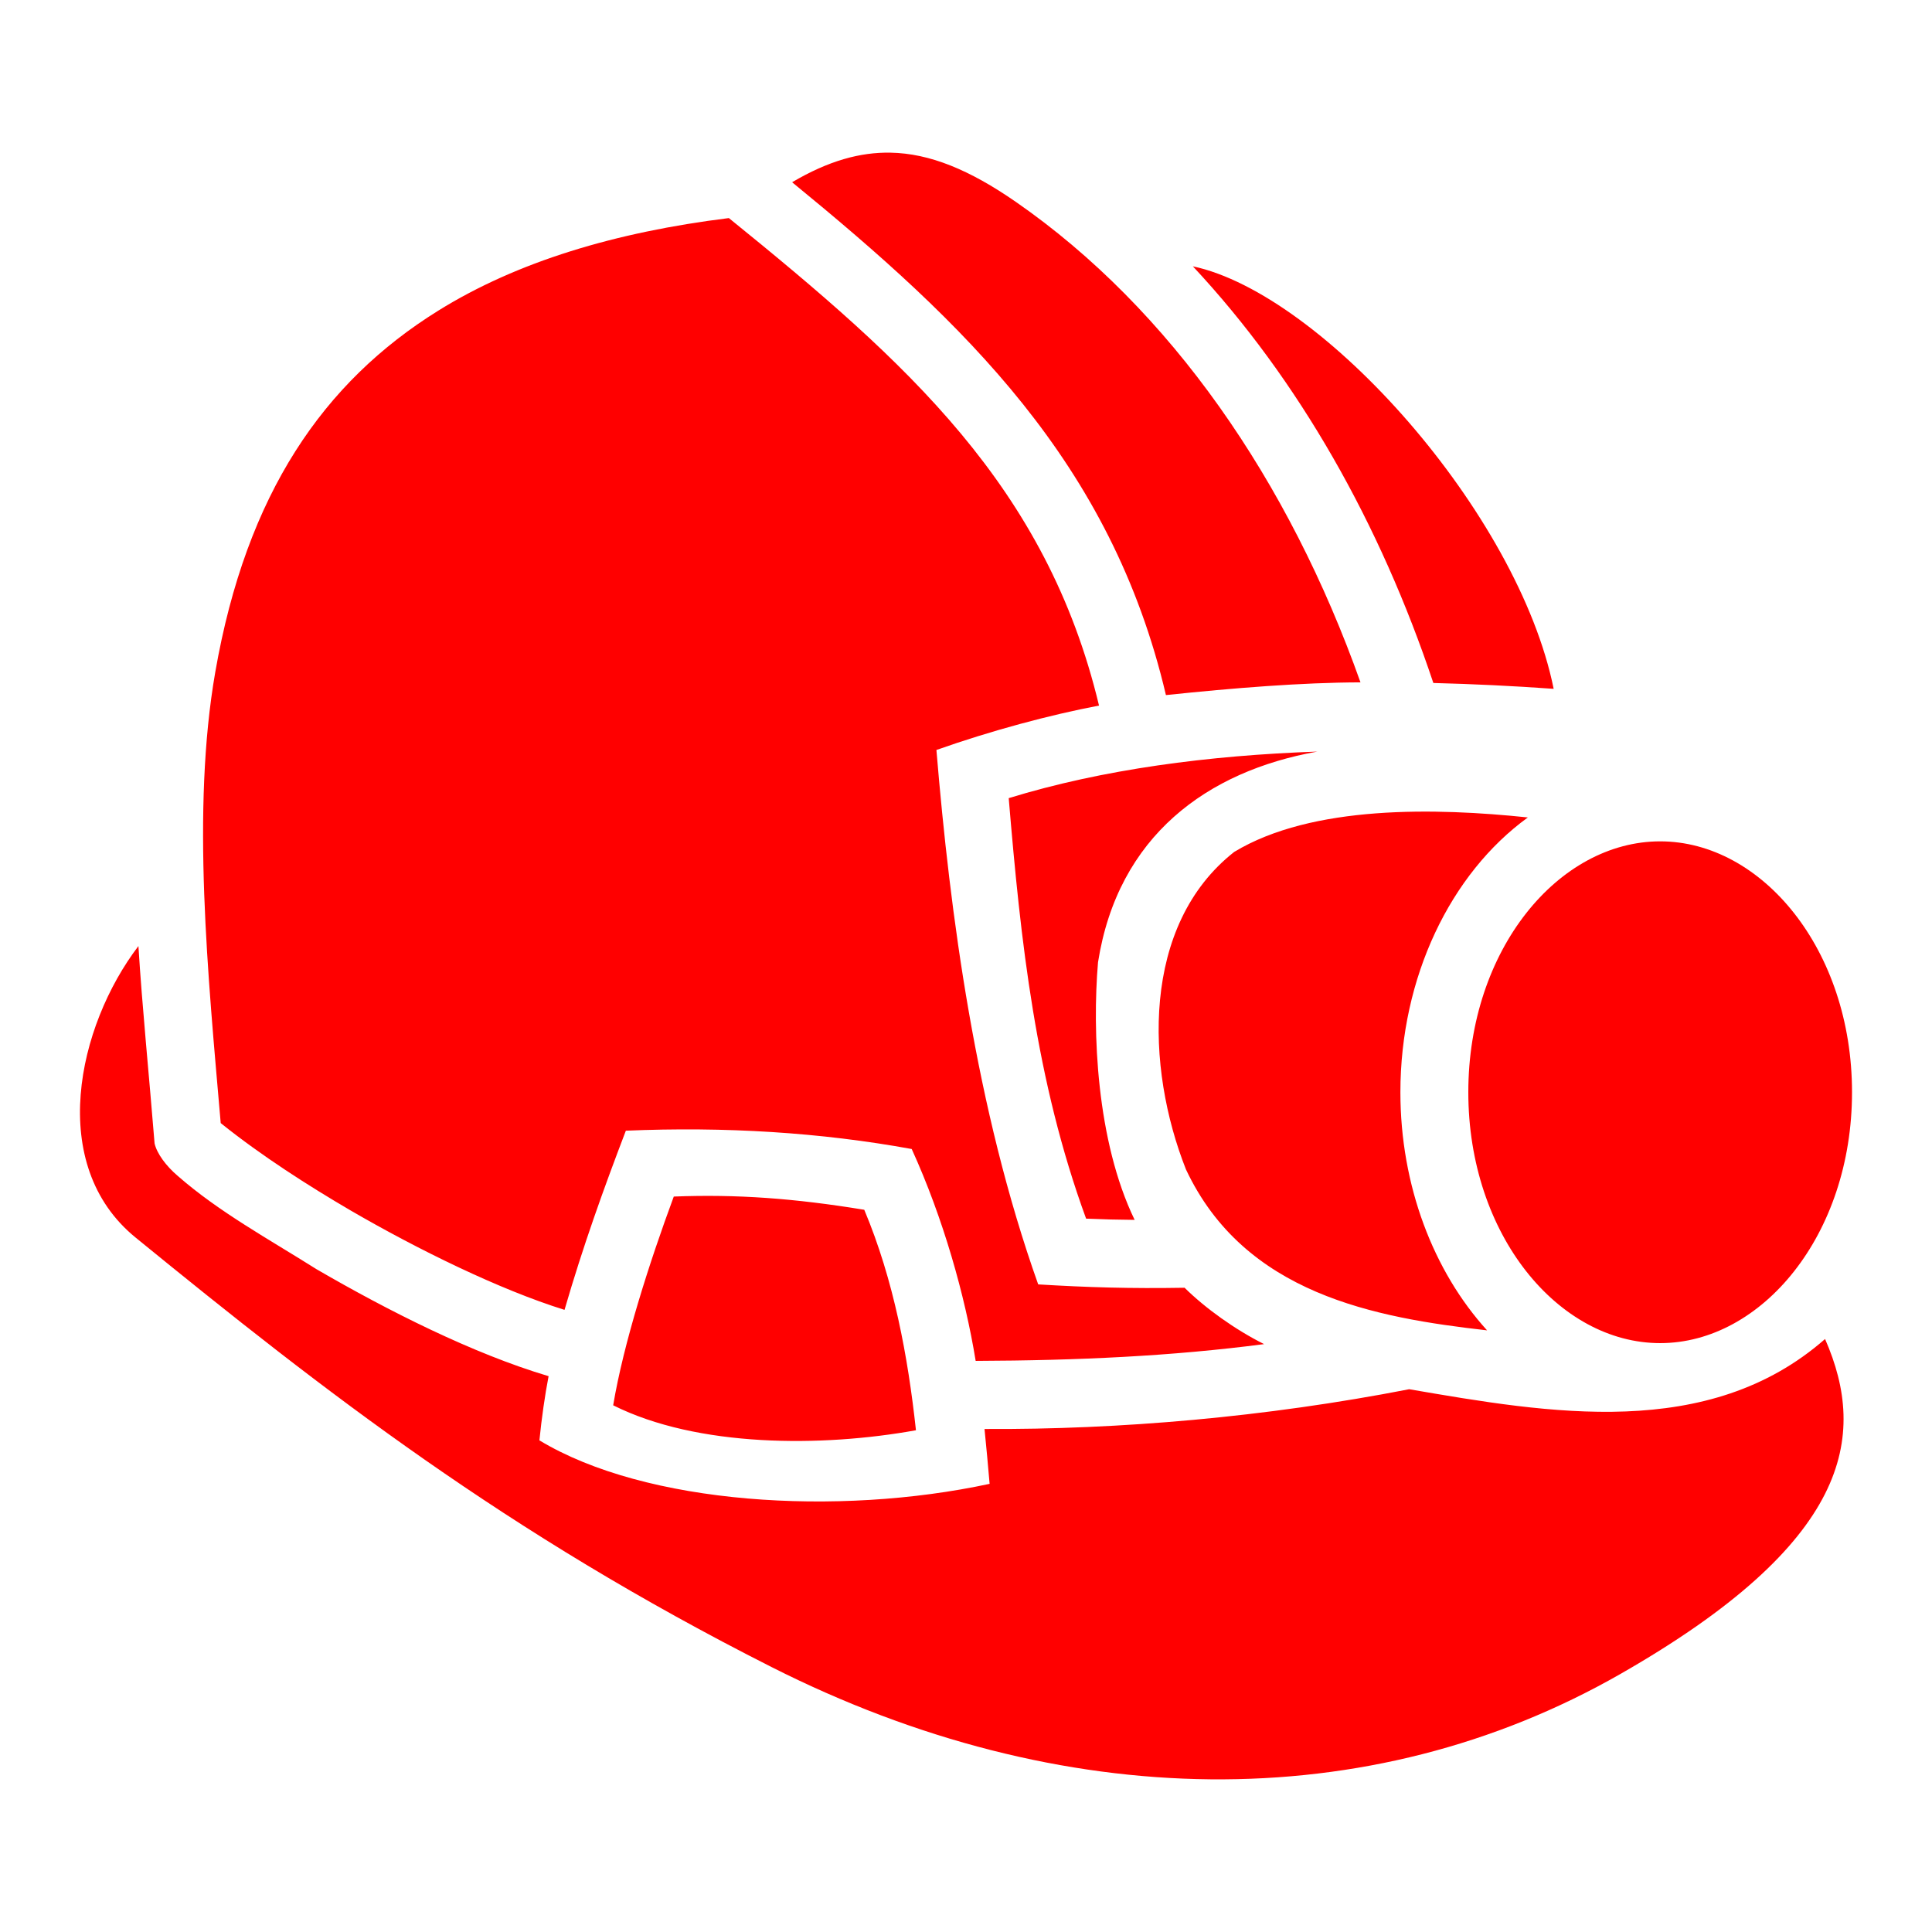
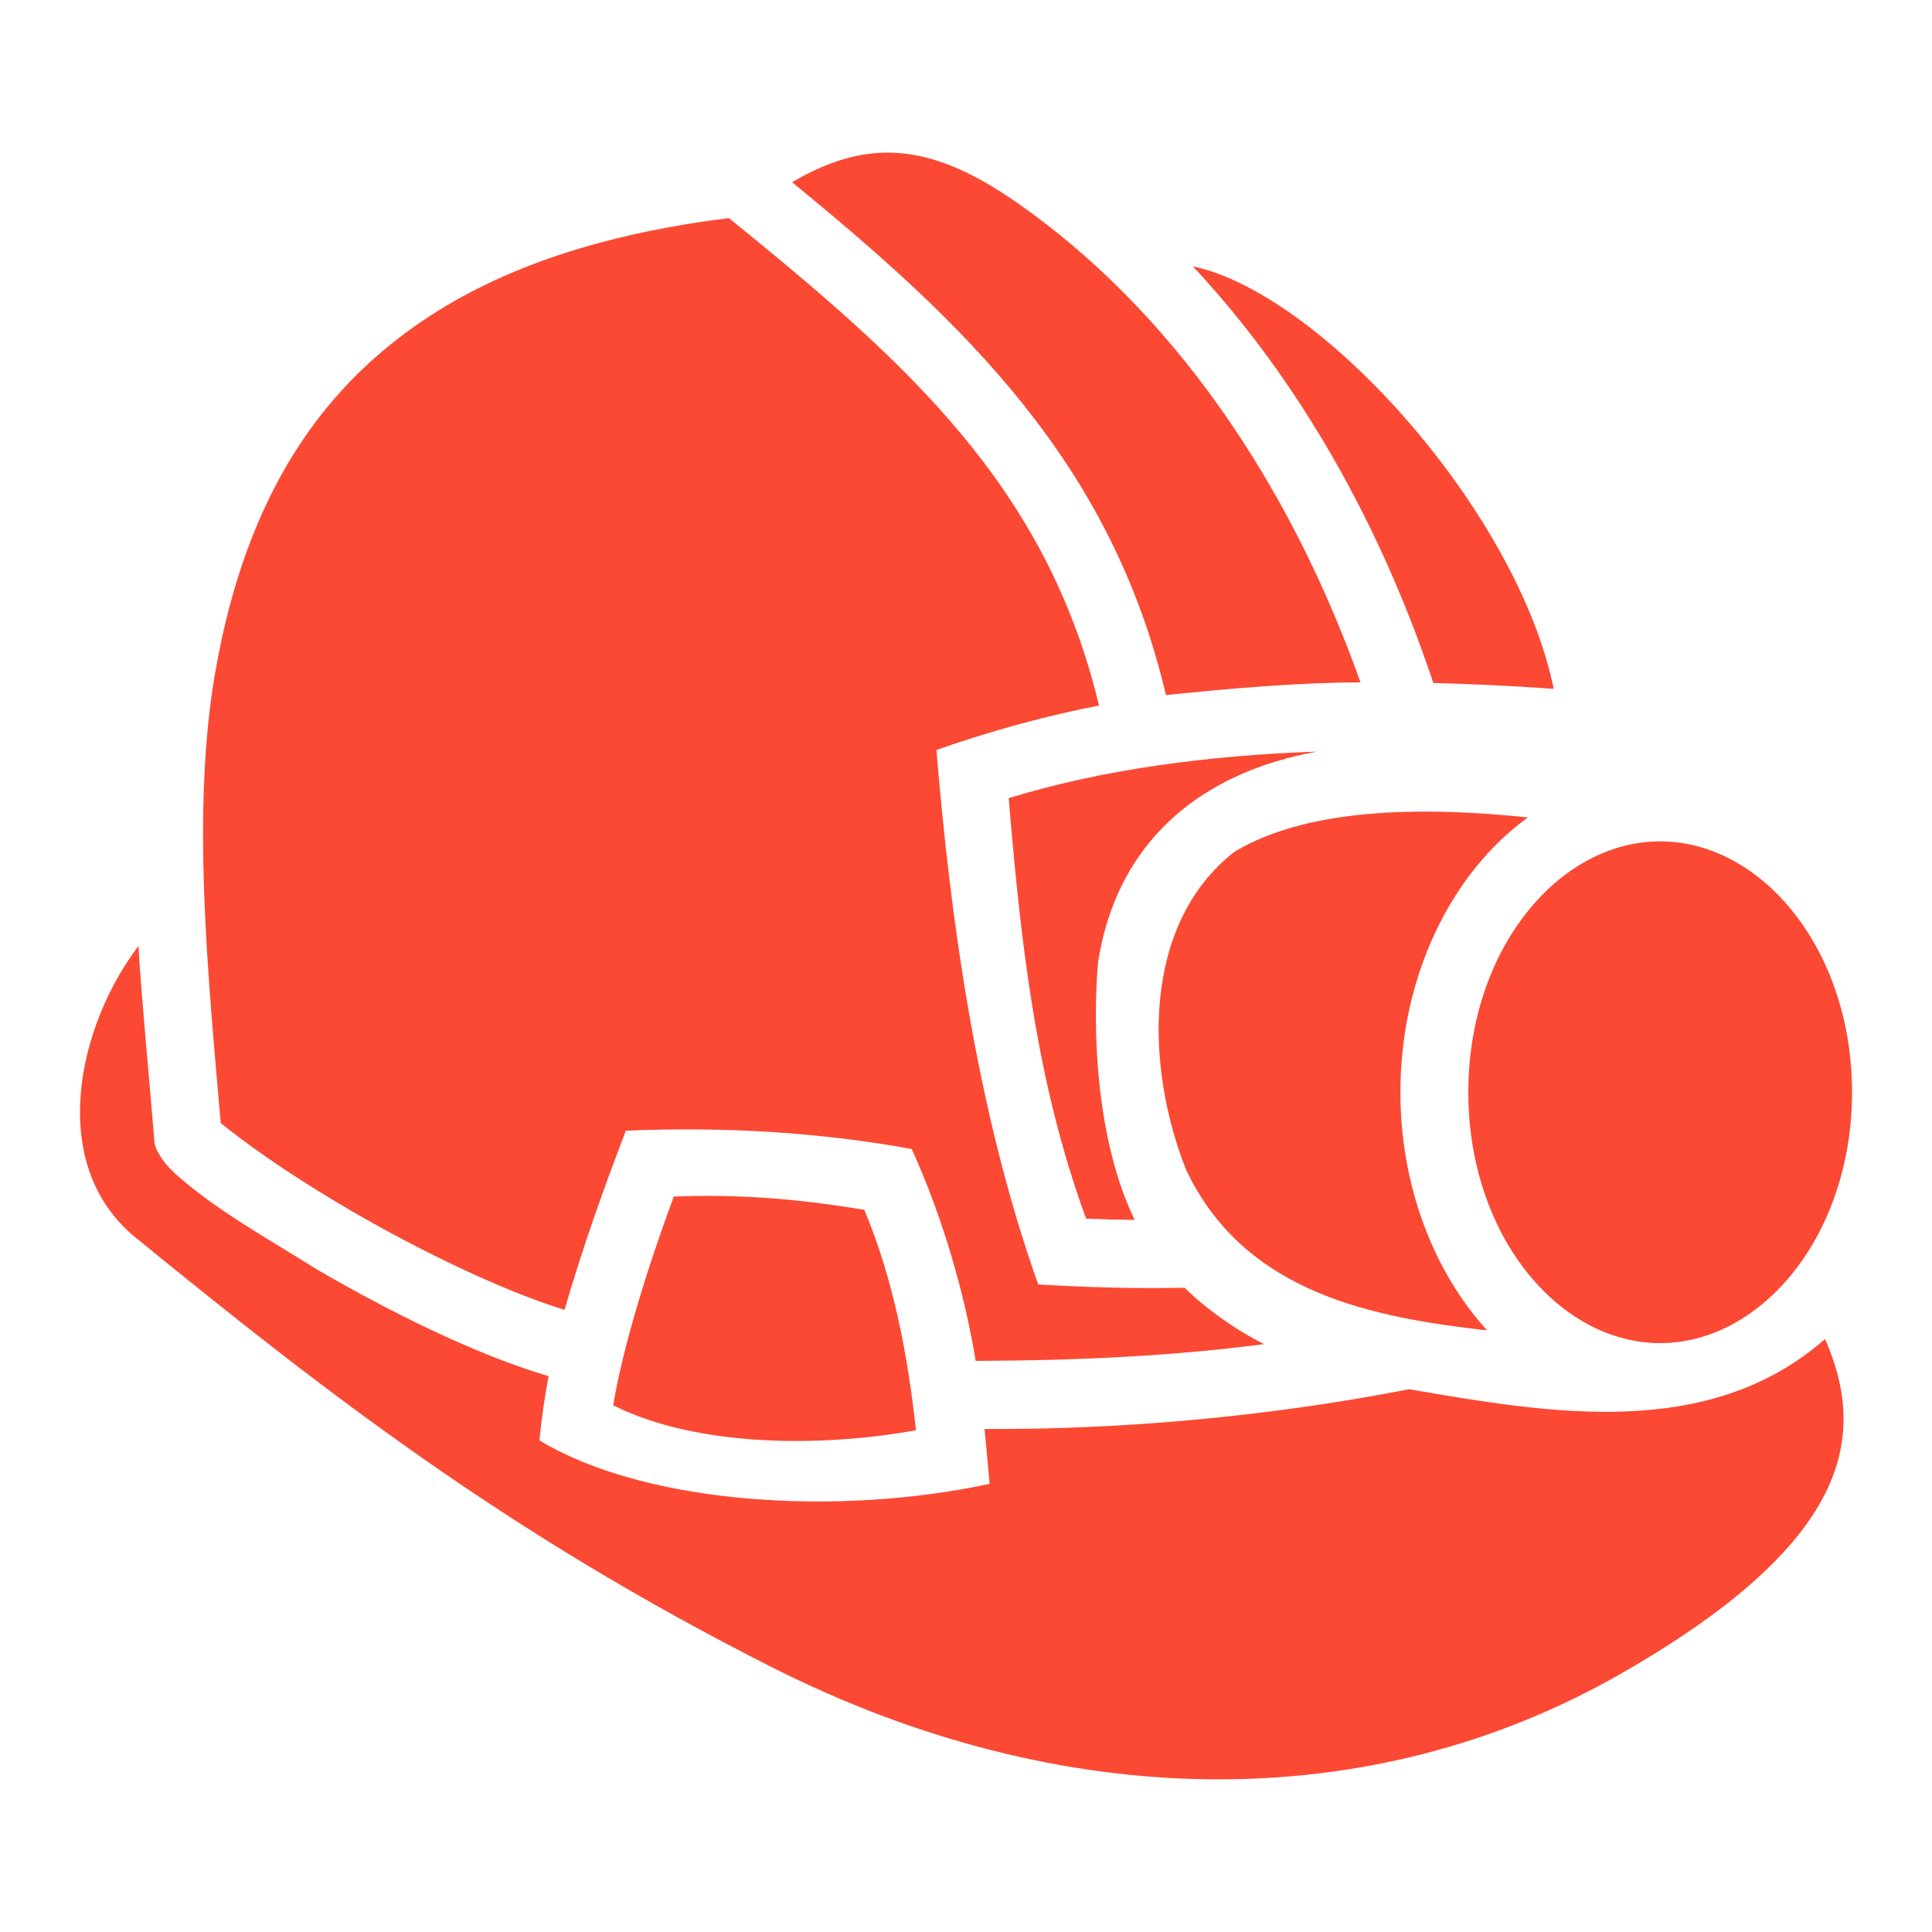
<svg xmlns="http://www.w3.org/2000/svg" style="height: 512px; width: 512px;" viewBox="0 0 512 512">
  <g class="" style="" transform="translate(0,0)">
-     <path d="M235.966 40.457c-7.926-.141-16.31 2.089-26.047 7.838 45.628 37.319 84.604 74.281 99.064 135.908 17.996-1.883 35.981-3.33 51.559-3.37-18.957-53.372-50.33-98.905-91.332-127.33-12.263-8.5-22.826-12.86-33.244-13.046zm-42.809 17.334c-30.096 3.739-56.135 11.538-77.076 24.576-30.268 18.845-50.78 48.345-59.037 95.776-6.361 36.54-1.923 80.413 1.447 119.486 10.813 8.693 23.377 16.695 34.438 23.164 17.888 10.39 39.477 20.978 56.675 26.336 4.947-17.031 10.328-31.971 16.252-47.483 26.32-1.116 51.671.46 75.756 4.854 8.359 18.34 14.133 38.85 16.951 56.15 27.107-.1 51.992-1.257 76.434-4.443-7.743-3.891-15.521-9.467-21.068-14.938-14.387.241-25.648-.097-38.795-.89-16.618-46.674-23.382-98.451-26.973-141.627 14.429-5.107 30.143-9.316 43.092-11.764-13.905-58.052-50.912-90.982-98.096-129.197zM316.12 70.578c28.121 30.098 49.649 68.246 63.733 110.42a693.55 693.55 0 0 1 31.884 1.549c-9.414-46.551-61.234-104.65-95.617-111.969zm32.977 128.6c-28.668.998-56.841 4.673-81.776 12.338 3.158 37.792 7.103 74.814 20.508 111.437 4.308.187 8.594.294 12.863.328-10.146-20.957-11.255-50.056-9.705-68.273 5.276-33.539 29.025-50.64 58.11-55.83zm-22.022 26.59c-24.67 19.41-23.483 57.1-12.787 84.136 15.54 33.049 50.055 39.288 79.805 42.656-14.238-15.658-22.975-38.403-22.975-63.107 0-30.457 13.273-57.94 33.777-72.82-24.306-2.555-57.116-3.381-77.82 9.135zm112.885-2.801c-26.915 0-50.842 28.652-50.842 66.486s23.927 66.488 50.842 66.488 50.844-28.654 50.844-66.488-23.93-66.486-50.844-66.486zM36.683 250.715c-16.19 21.251-24.367 57.995-.75 77.25 50.241 40.966 98.127 78.223 168.523 113.814 76.817 38.837 158.348 39.888 224.867 1.9 61.012-34.842 65.701-62.89 54.338-88.826-30.917 27.084-73.153 19.666-110.213 13.307-38.023 7.399-76.867 10.731-112.54 10.537.52 4.997.891 9.383 1.35 14.537-40.267 8.662-91.068 5.532-119.308-11.523.57-5.76 1.466-12.043 2.434-17.012-20.019-5.952-42.49-17.302-61.496-28.342-12.889-8.121-25.865-15.173-36.78-24.726-3.08-2.621-5.514-5.898-6.142-8.602-1.434-17.831-3.293-36.226-4.283-52.314zM178.558 317.1c-6.464 17.459-13.307 38.856-16.059 55.319 22.324 11.178 55.301 11.125 80.238 6.613-2.124-19.546-5.848-39.728-13.699-58.43-18.443-3.028-33.843-4.157-50.48-3.502z" fill="#ff0000" fill-opacity="1" />
+     <path d="M235.966 40.457c-7.926-.141-16.31 2.089-26.047 7.838 45.628 37.319 84.604 74.281 99.064 135.908 17.996-1.883 35.981-3.33 51.559-3.37-18.957-53.372-50.33-98.905-91.332-127.33-12.263-8.5-22.826-12.86-33.244-13.046zm-42.809 17.334c-30.096 3.739-56.135 11.538-77.076 24.576-30.268 18.845-50.78 48.345-59.037 95.776-6.361 36.54-1.923 80.413 1.447 119.486 10.813 8.693 23.377 16.695 34.438 23.164 17.888 10.39 39.477 20.978 56.675 26.336 4.947-17.031 10.328-31.971 16.252-47.483 26.32-1.116 51.671.46 75.756 4.854 8.359 18.34 14.133 38.85 16.951 56.15 27.107-.1 51.992-1.257 76.434-4.443-7.743-3.891-15.521-9.467-21.068-14.938-14.387.241-25.648-.097-38.795-.89-16.618-46.674-23.382-98.451-26.973-141.627 14.429-5.107 30.143-9.316 43.092-11.764-13.905-58.052-50.912-90.982-98.096-129.197zM316.12 70.578c28.121 30.098 49.649 68.246 63.733 110.42a693.55 693.55 0 0 1 31.884 1.549c-9.414-46.551-61.234-104.65-95.617-111.969zm32.977 128.6c-28.668.998-56.841 4.673-81.776 12.338 3.158 37.792 7.103 74.814 20.508 111.437 4.308.187 8.594.294 12.863.328-10.146-20.957-11.255-50.056-9.705-68.273 5.276-33.539 29.025-50.64 58.11-55.83zm-22.022 26.59c-24.67 19.41-23.483 57.1-12.787 84.136 15.54 33.049 50.055 39.288 79.805 42.656-14.238-15.658-22.975-38.403-22.975-63.107 0-30.457 13.273-57.94 33.777-72.82-24.306-2.555-57.116-3.381-77.82 9.135zm112.885-2.801c-26.915 0-50.842 28.652-50.842 66.486s23.927 66.488 50.842 66.488 50.844-28.654 50.844-66.488-23.93-66.486-50.844-66.486zM36.683 250.715c-16.19 21.251-24.367 57.995-.75 77.25 50.241 40.966 98.127 78.223 168.523 113.814 76.817 38.837 158.348 39.888 224.867 1.9 61.012-34.842 65.701-62.89 54.338-88.826-30.917 27.084-73.153 19.666-110.213 13.307-38.023 7.399-76.867 10.731-112.54 10.537.52 4.997.891 9.383 1.35 14.537-40.267 8.662-91.068 5.532-119.308-11.523.57-5.76 1.466-12.043 2.434-17.012-20.019-5.952-42.49-17.302-61.496-28.342-12.889-8.121-25.865-15.173-36.78-24.726-3.08-2.621-5.514-5.898-6.142-8.602-1.434-17.831-3.293-36.226-4.283-52.314zM178.558 317.1c-6.464 17.459-13.307 38.856-16.059 55.319 22.324 11.178 55.301 11.125 80.238 6.613-2.124-19.546-5.848-39.728-13.699-58.43-18.443-3.028-33.843-4.157-50.48-3.502z" fill="#fb4934" fill-opacity="1" />
  </g>
</svg>
